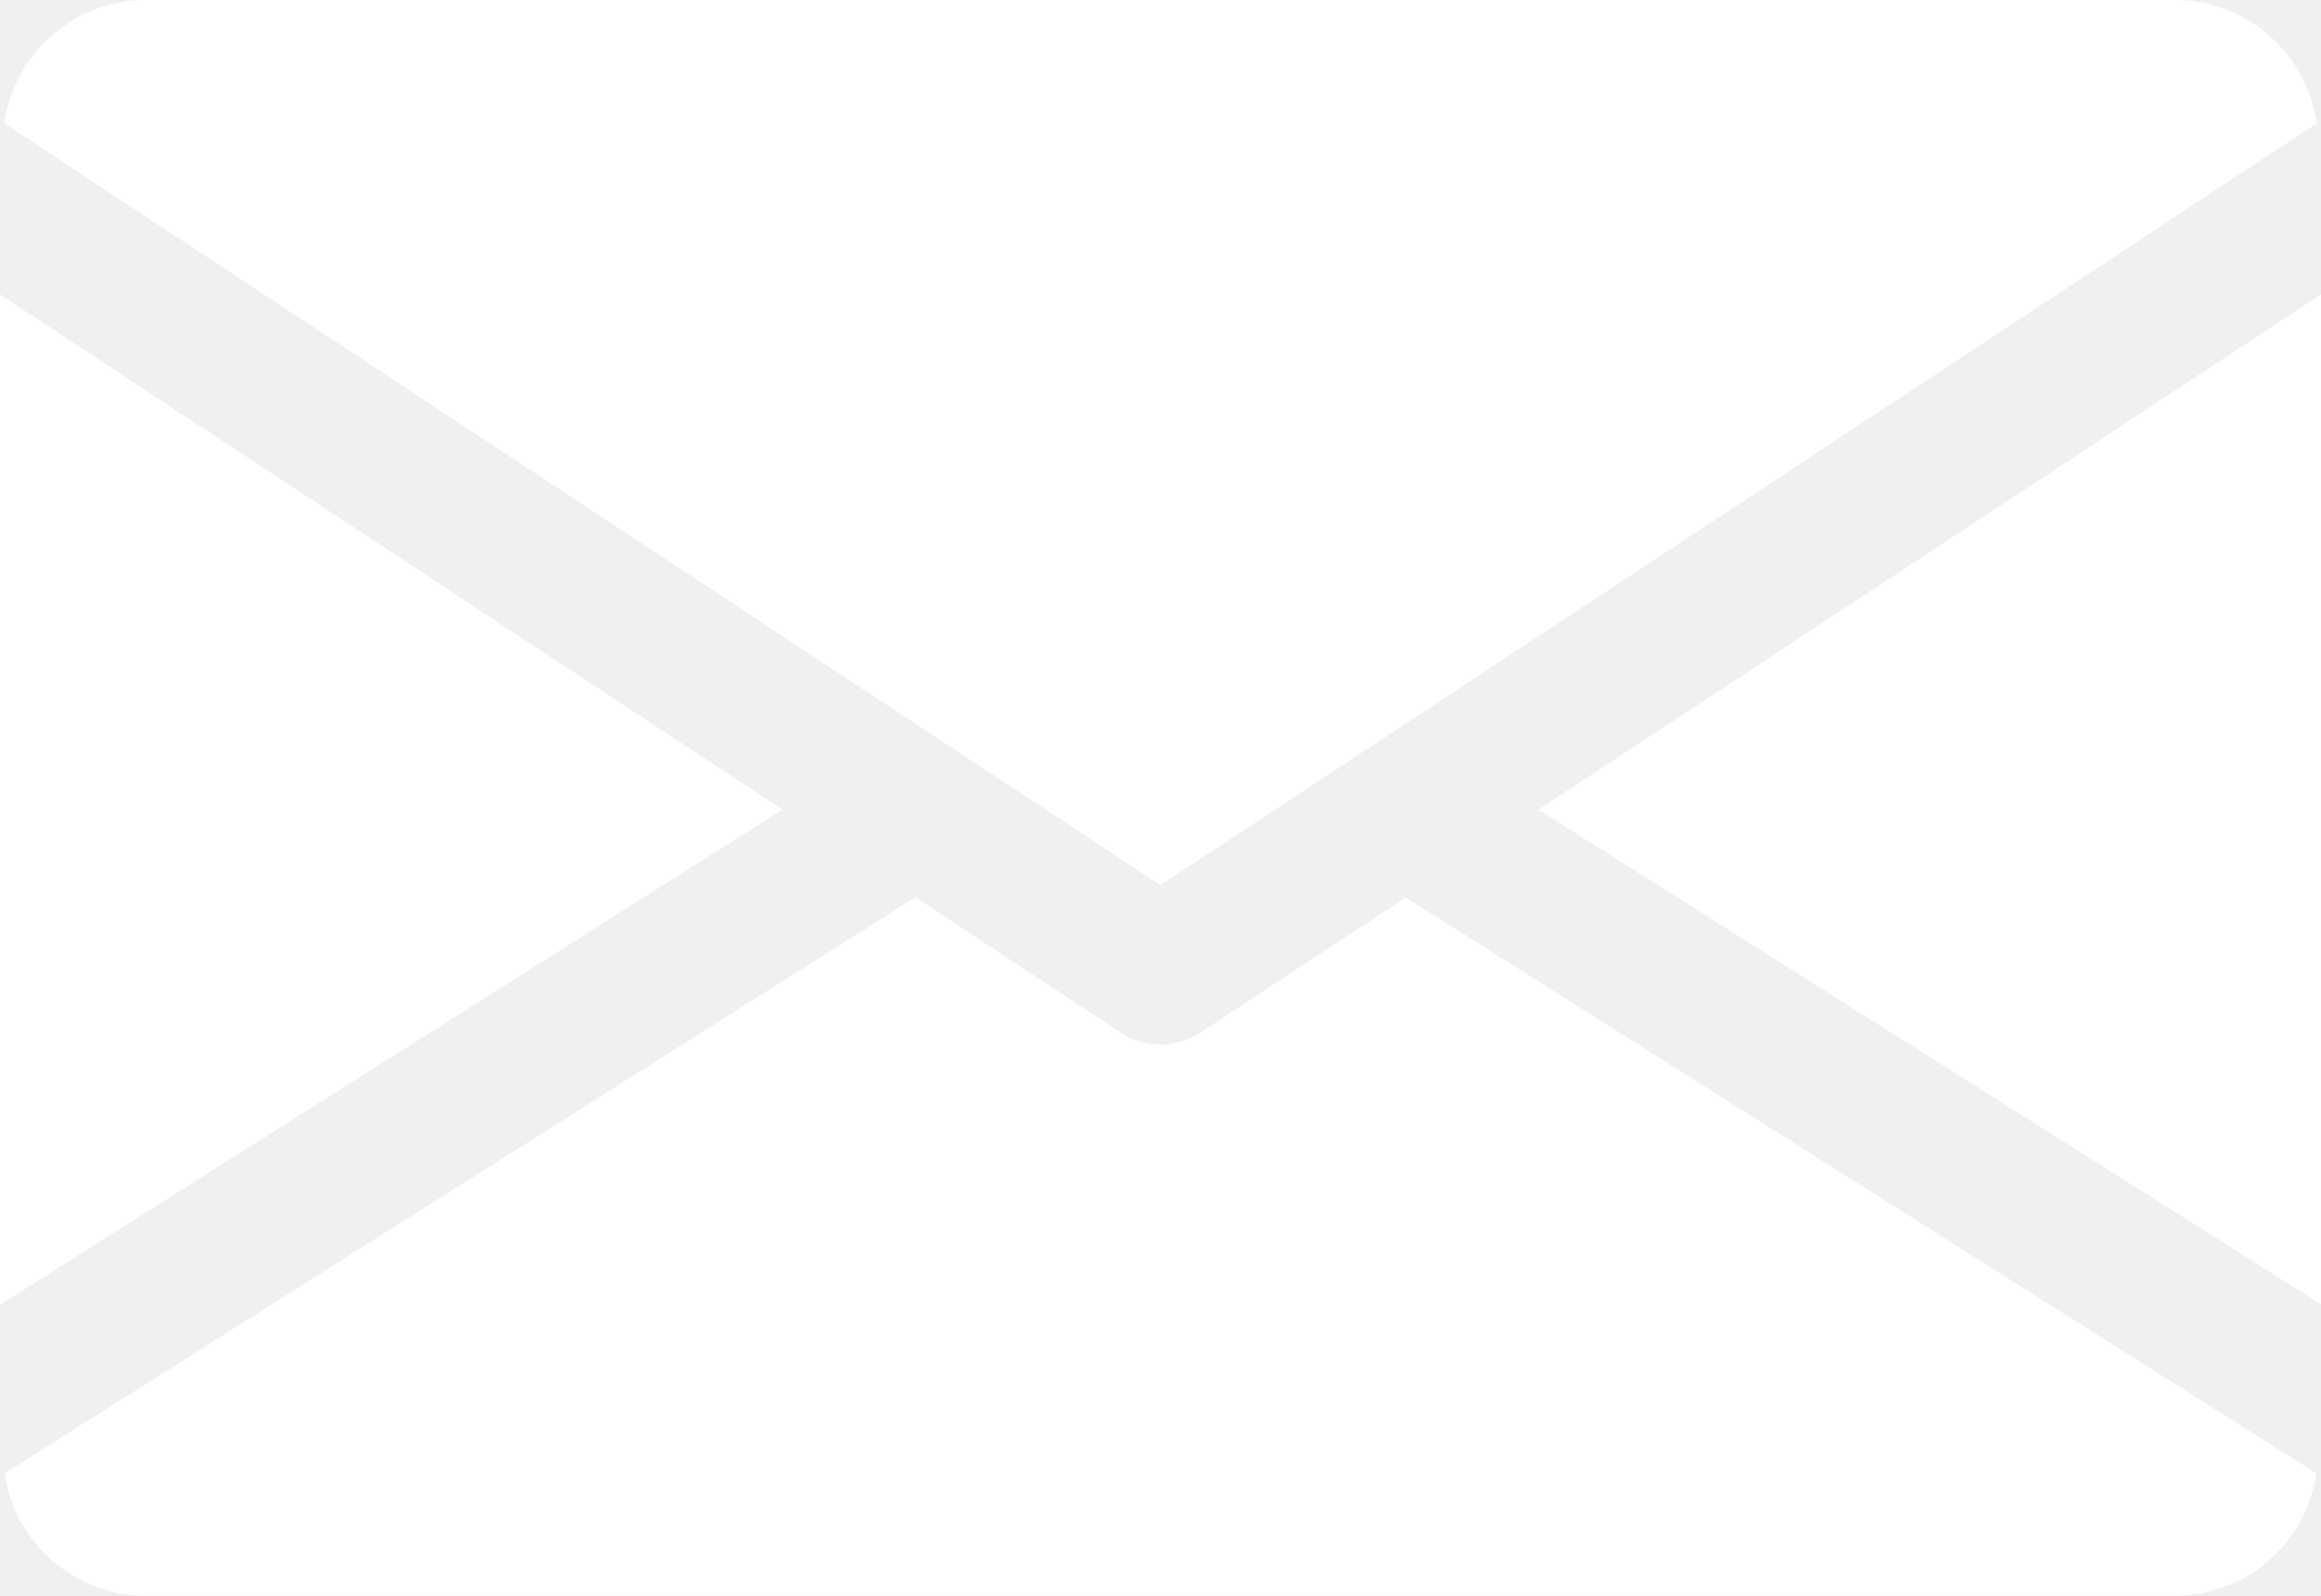
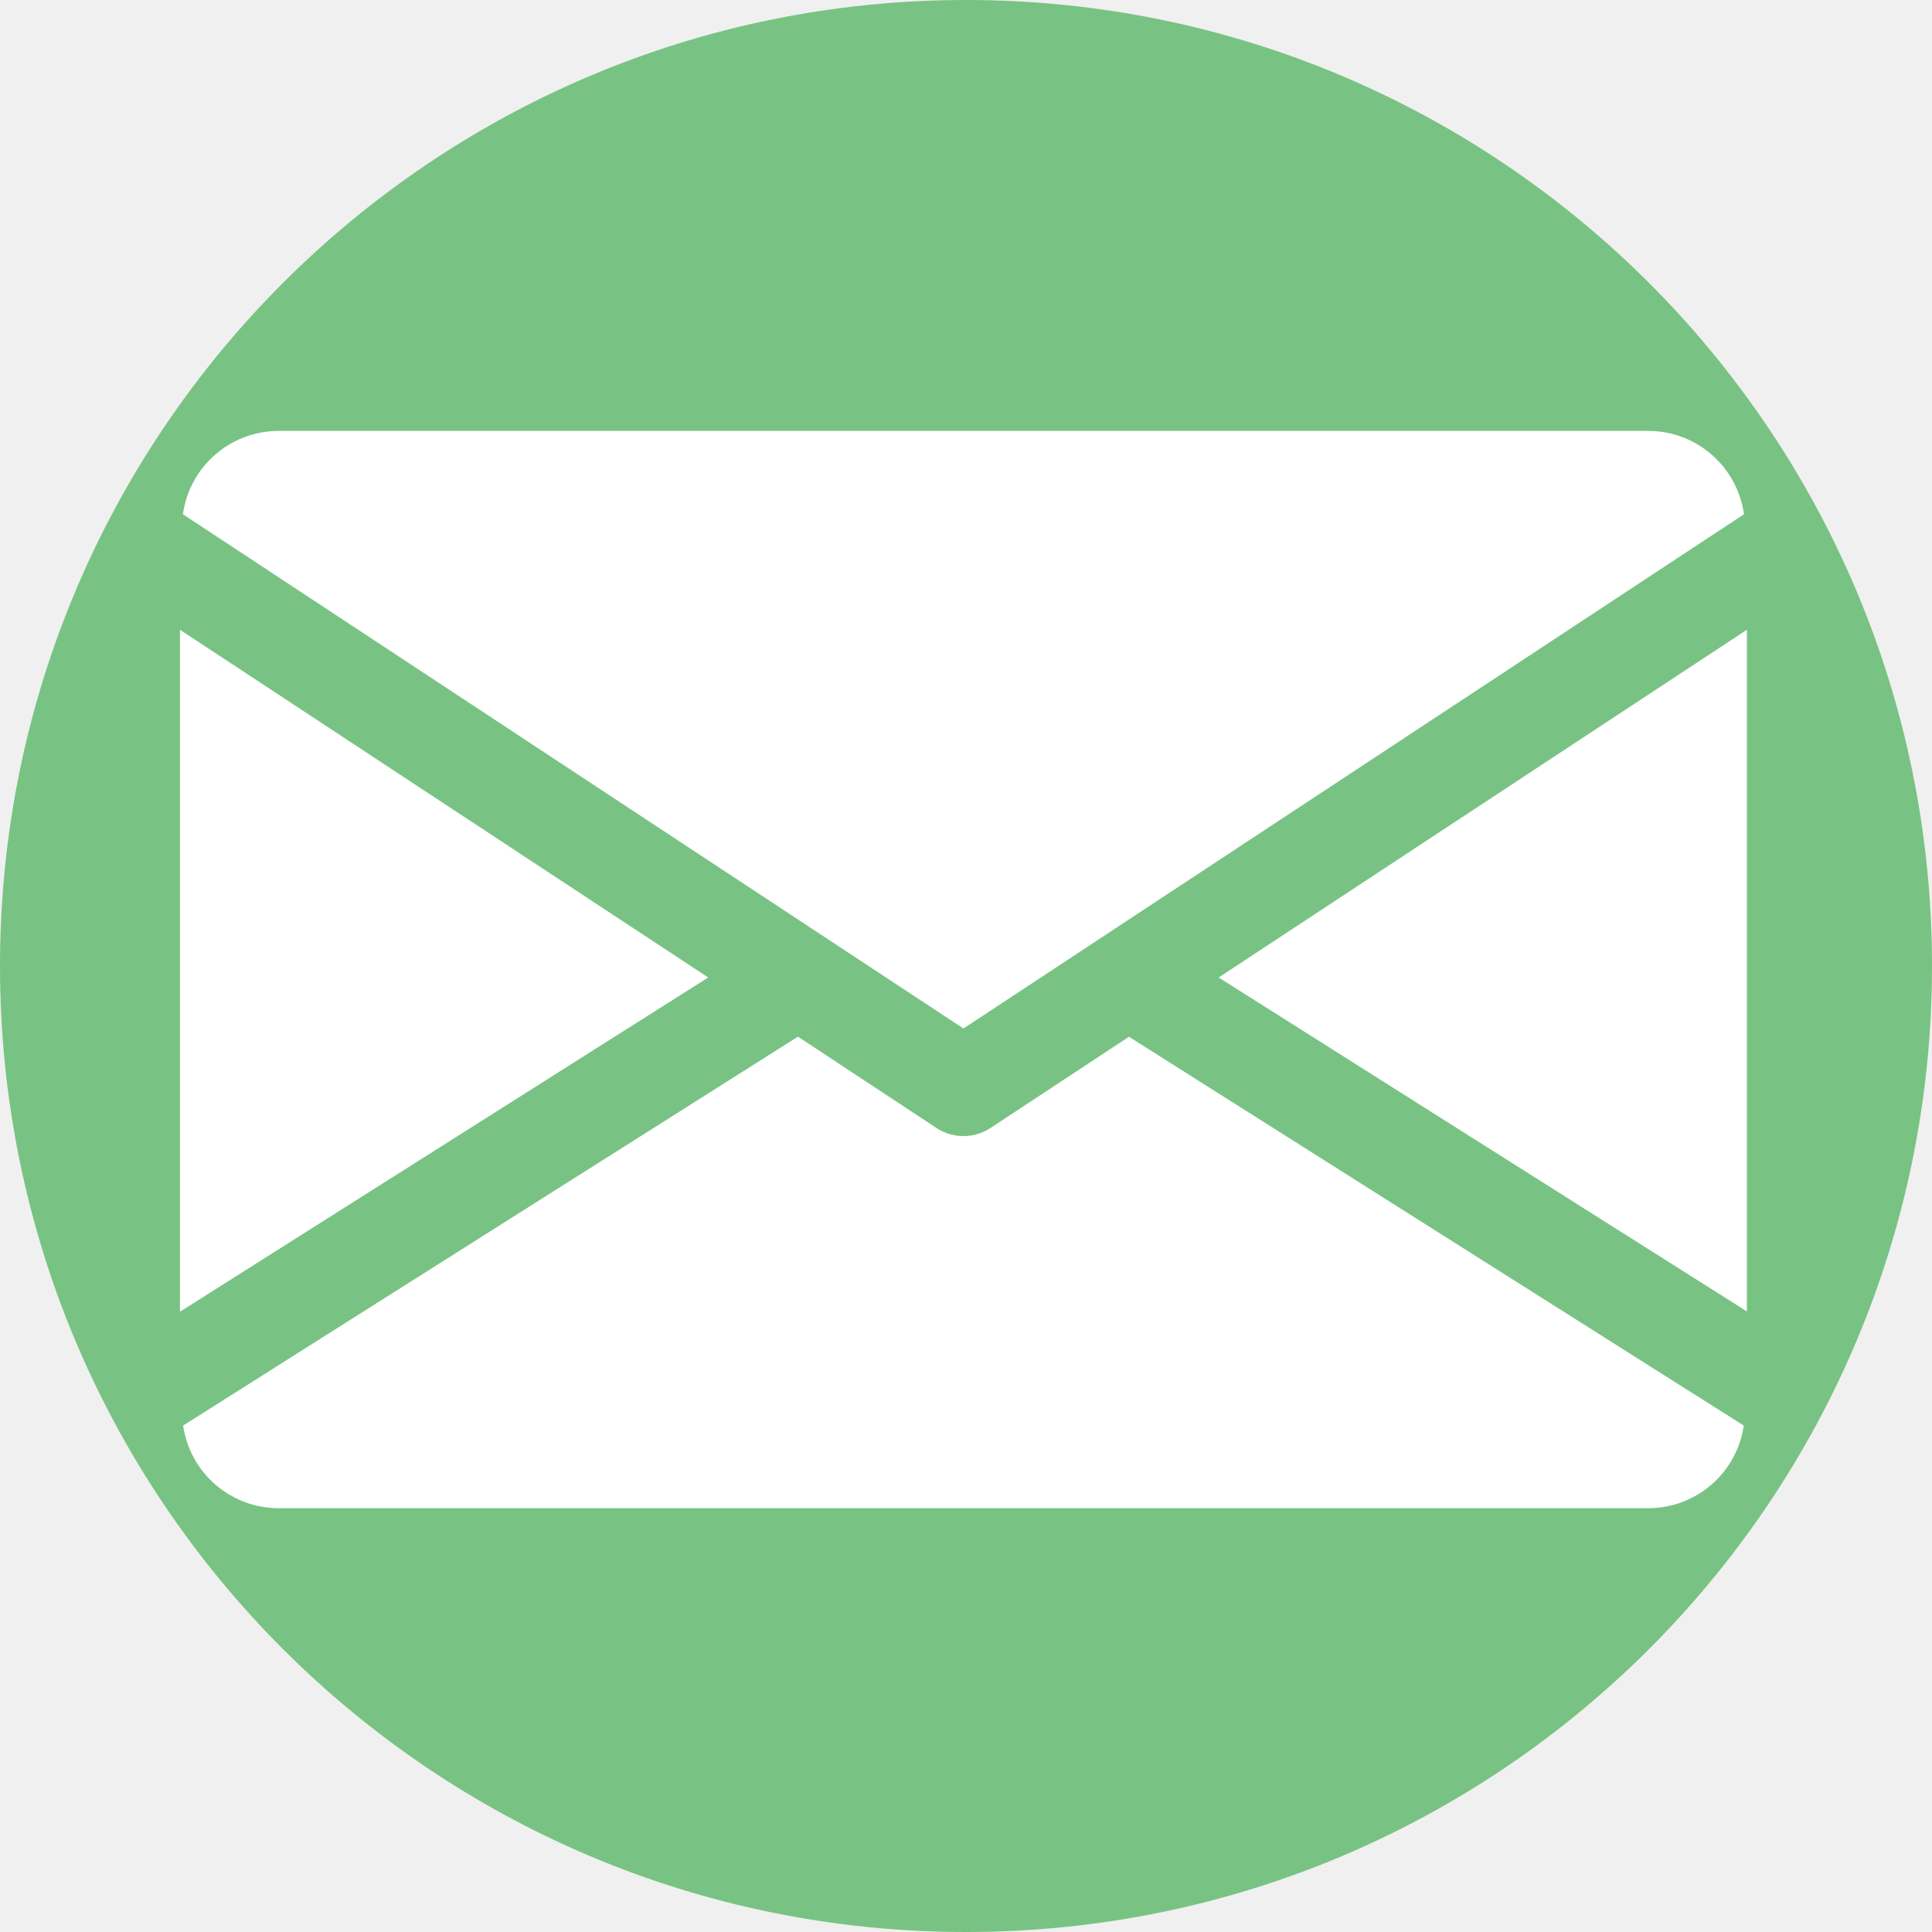
- <svg xmlns="http://www.w3.org/2000/svg" width="32.442" height="22.304" viewBox="0 0 32.442 22.304">
-   <defs>
-     <style>
-             .prefix__cls-1{fill:#fff}
-         </style>
-   </defs>
-   <g id="prefix__email-2" transform="translate(0 -80)">
-     <g id="prefix__Grupo_197" data-name="Grupo 197" transform="translate(21.505 84.112)">
-       <g id="prefix__Grupo_196" data-name="Grupo 196">
-         <path id="prefix__Trazado_868" d="M339.392 152.1l10.937 6.914V144.9z" class="prefix__cls-1" data-name="Trazado 868" transform="translate(-339.392 -144.896)" />
+ <svg xmlns="http://www.w3.org/2000/svg" width="25" height="25" viewBox="0 0 40 40">
+   <g id="Grupo_212" data-name="Grupo 212" transform="translate(-68 -574)">
+     <circle id="Elipse_44" data-name="Elipse 44" cx="20" cy="20" r="20" transform="translate(68 574)" fill="#78c383" />
+     <g id="email-2" transform="translate(71.726 582.922)">
+       <g id="Grupo_197" data-name="Grupo 197" transform="translate(21.505 4.112)">
+         <g id="Grupo_196" data-name="Grupo 196">
+           <path id="Trazado_868" data-name="Trazado 868" d="M339.392,152.1l10.937,6.914V144.9Z" transform="translate(-339.392 -144.896)" fill="#fff" />
+         </g>
      </g>
-     </g>
-     <g id="prefix__Grupo_199" data-name="Grupo 199" transform="translate(0 84.112)">
-       <g id="prefix__Grupo_198" data-name="Grupo 198">
-         <path id="prefix__Trazado_869" d="M0 144.9v14.12l10.937-6.92z" class="prefix__cls-1" data-name="Trazado 869" transform="translate(0 -144.896)" />
+       <g id="Grupo_199" data-name="Grupo 199" transform="translate(0 4.112)">
+         <g id="Grupo_198" data-name="Grupo 198">
+           <path id="Trazado_869" data-name="Trazado 869" d="M0,144.9v14.12L10.937,152.1Z" transform="translate(0 -144.896)" fill="#fff" />
+         </g>
      </g>
-     </g>
-     <g id="prefix__Grupo_201" data-name="Grupo 201" transform="translate(.061 80)">
-       <g id="prefix__Grupo_200" data-name="Grupo 200">
-         <path id="prefix__Trazado_870" d="M31.313 80H2.927A2 2 0 0 0 .96 81.725l16.16 10.647 16.16-10.647A2 2 0 0 0 31.313 80z" class="prefix__cls-1" data-name="Trazado 870" transform="translate(-.96 -80)" />
+       <g id="Grupo_201" data-name="Grupo 201" transform="translate(0.061)">
+         <g id="Grupo_200" data-name="Grupo 200">
+           <path id="Trazado_870" data-name="Trazado 870" d="M31.313,80H2.927A2,2,0,0,0,.96,81.725L17.12,92.372,33.28,81.725A2,2,0,0,0,31.313,80Z" transform="translate(-0.96 -80)" fill="#fff" />
+         </g>
      </g>
-     </g>
-     <g id="prefix__Grupo_203" data-name="Grupo 203" transform="translate(.065 92.541)">
-       <g id="prefix__Grupo_202" data-name="Grupo 202">
-         <path id="prefix__Trazado_871" d="M20.607 277.922l-2.869 1.89a1.018 1.018 0 0 1-1.115 0l-2.869-1.892-12.73 8.052a2 2 0 0 0 1.963 1.711h28.386a2 2 0 0 0 1.963-1.711z" class="prefix__cls-1" data-name="Trazado 871" transform="translate(-1.024 -277.92)" />
+       <g id="Grupo_203" data-name="Grupo 203" transform="translate(0.065 12.541)">
+         <g id="Grupo_202" data-name="Grupo 202">
+           <path id="Trazado_871" data-name="Trazado 871" d="M20.607,277.922l-2.869,1.89a1.018,1.018,0,0,1-1.115,0l-2.869-1.892L1.024,285.972a2,2,0,0,0,1.963,1.711H31.373a2,2,0,0,0,1.963-1.711Z" transform="translate(-1.024 -277.92)" fill="#fff" />
+         </g>
      </g>
    </g>
  </g>
</svg>
